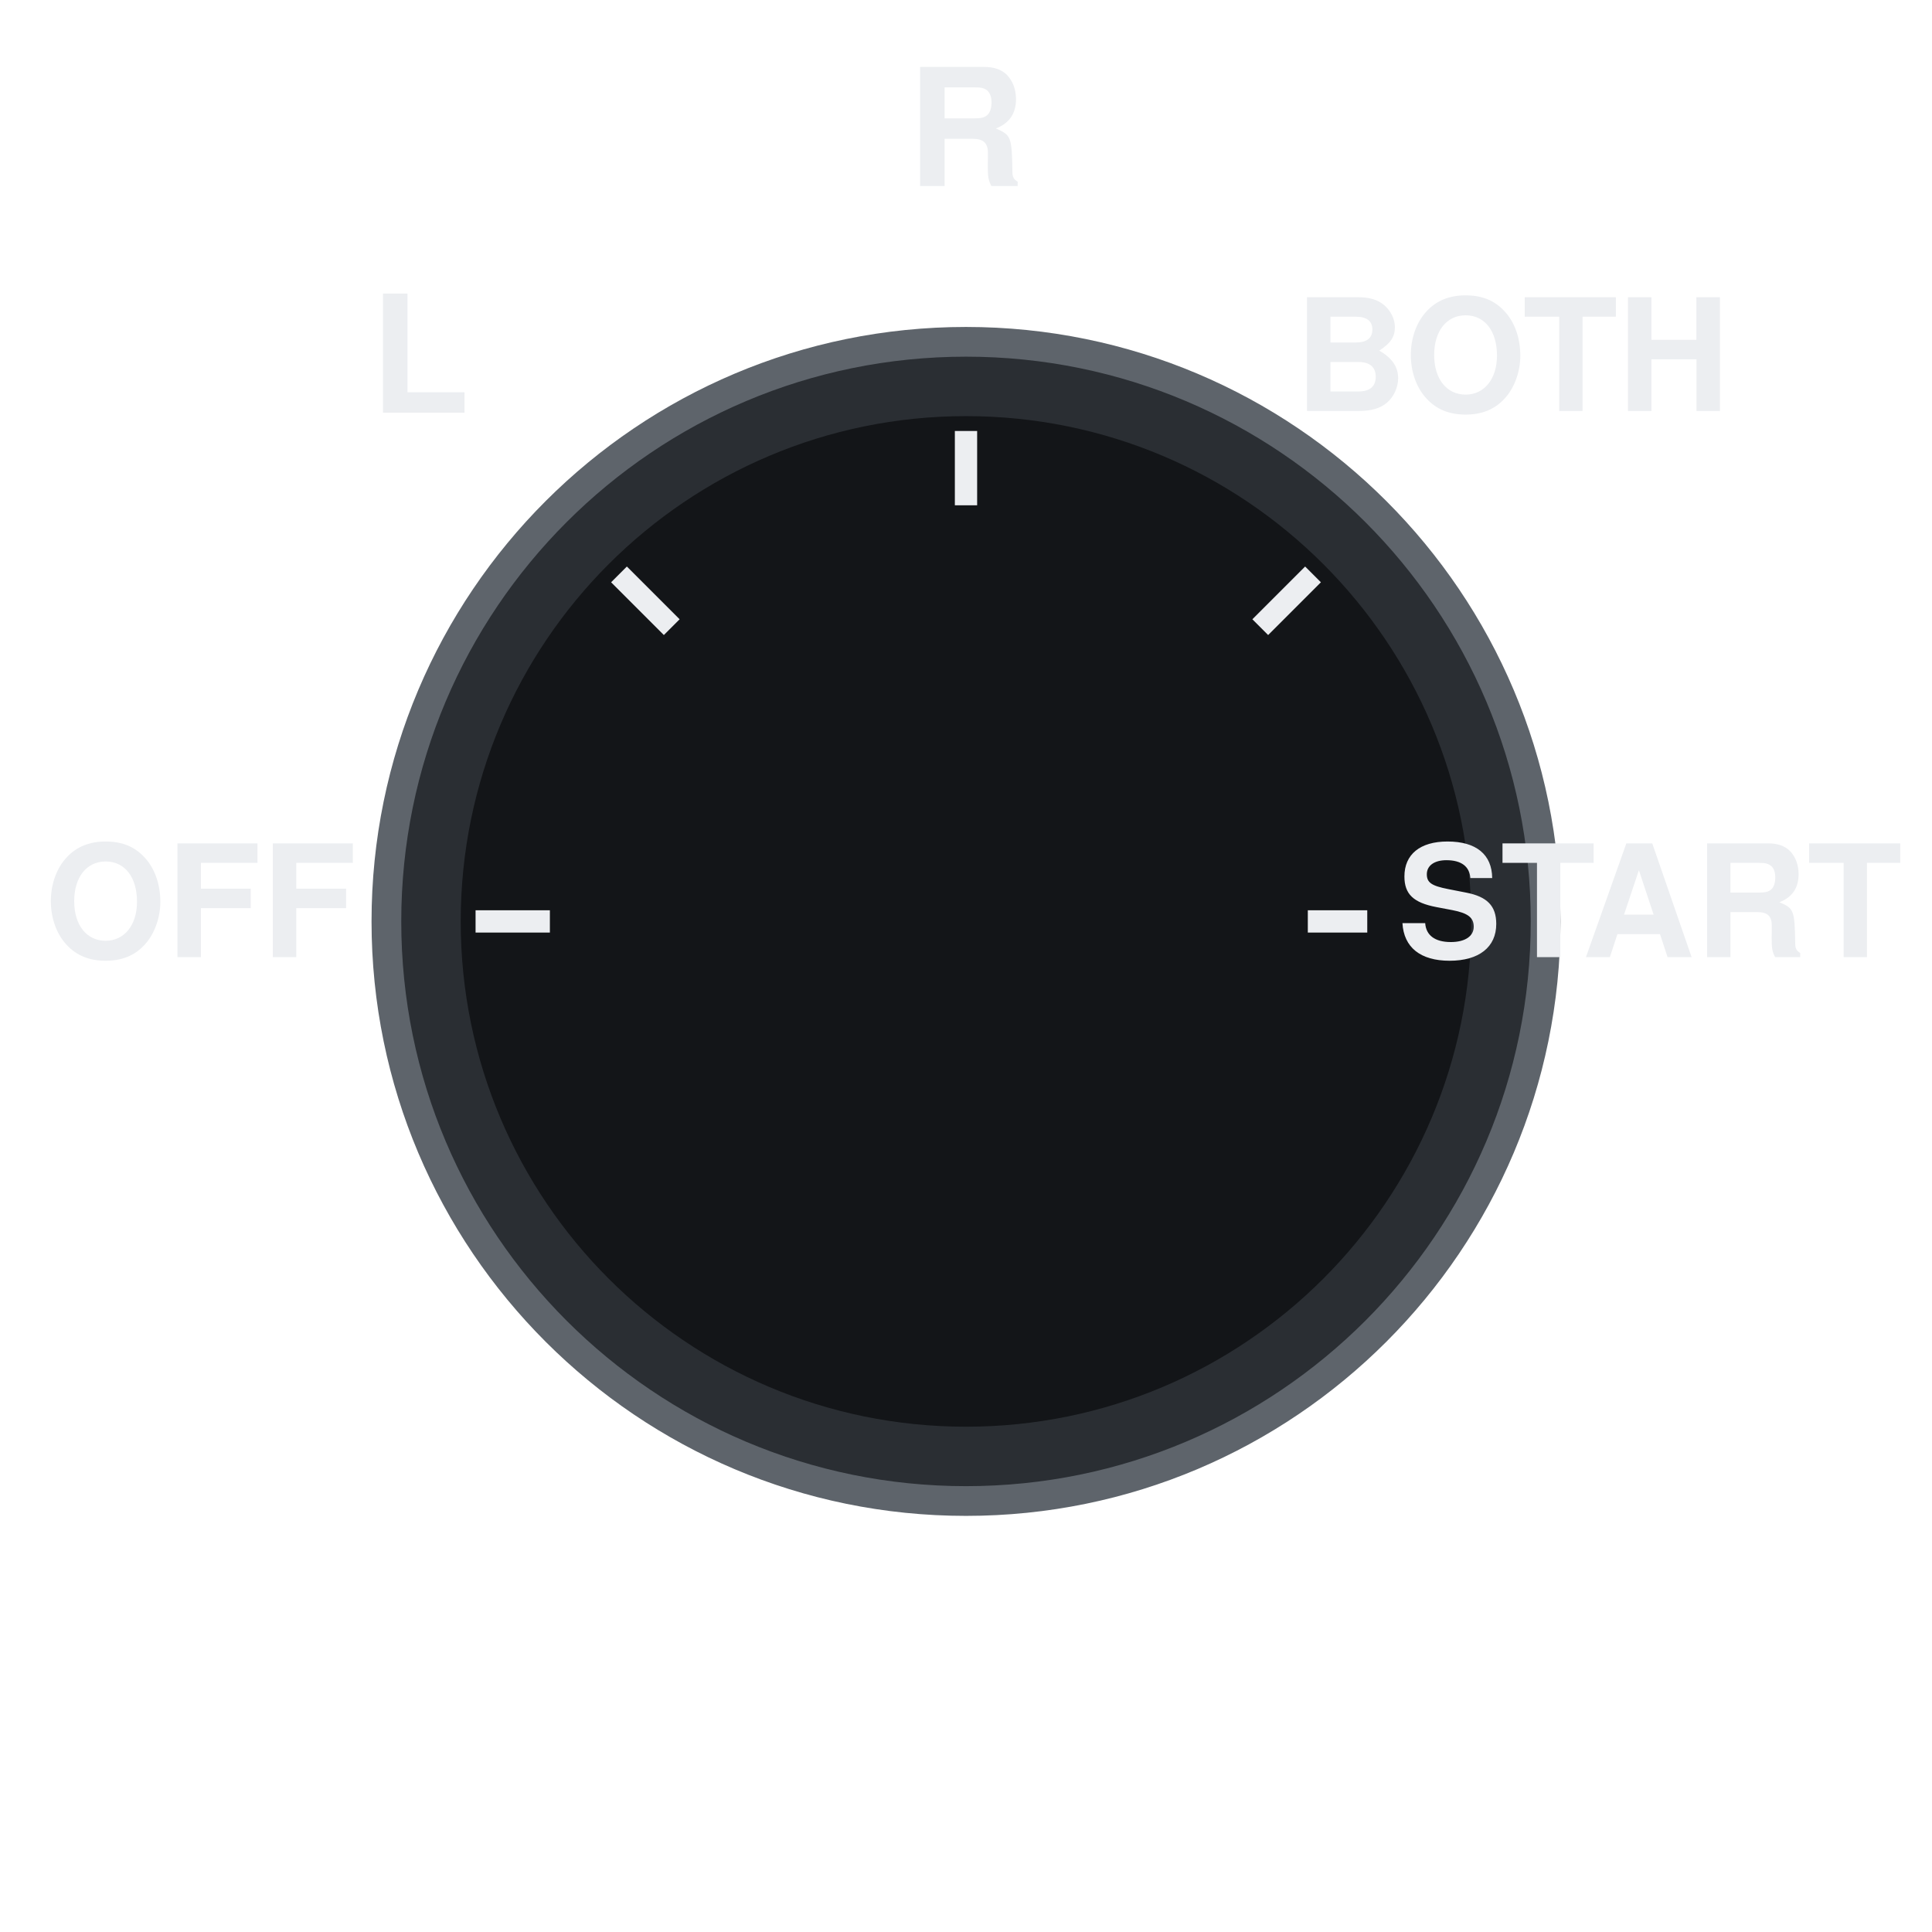
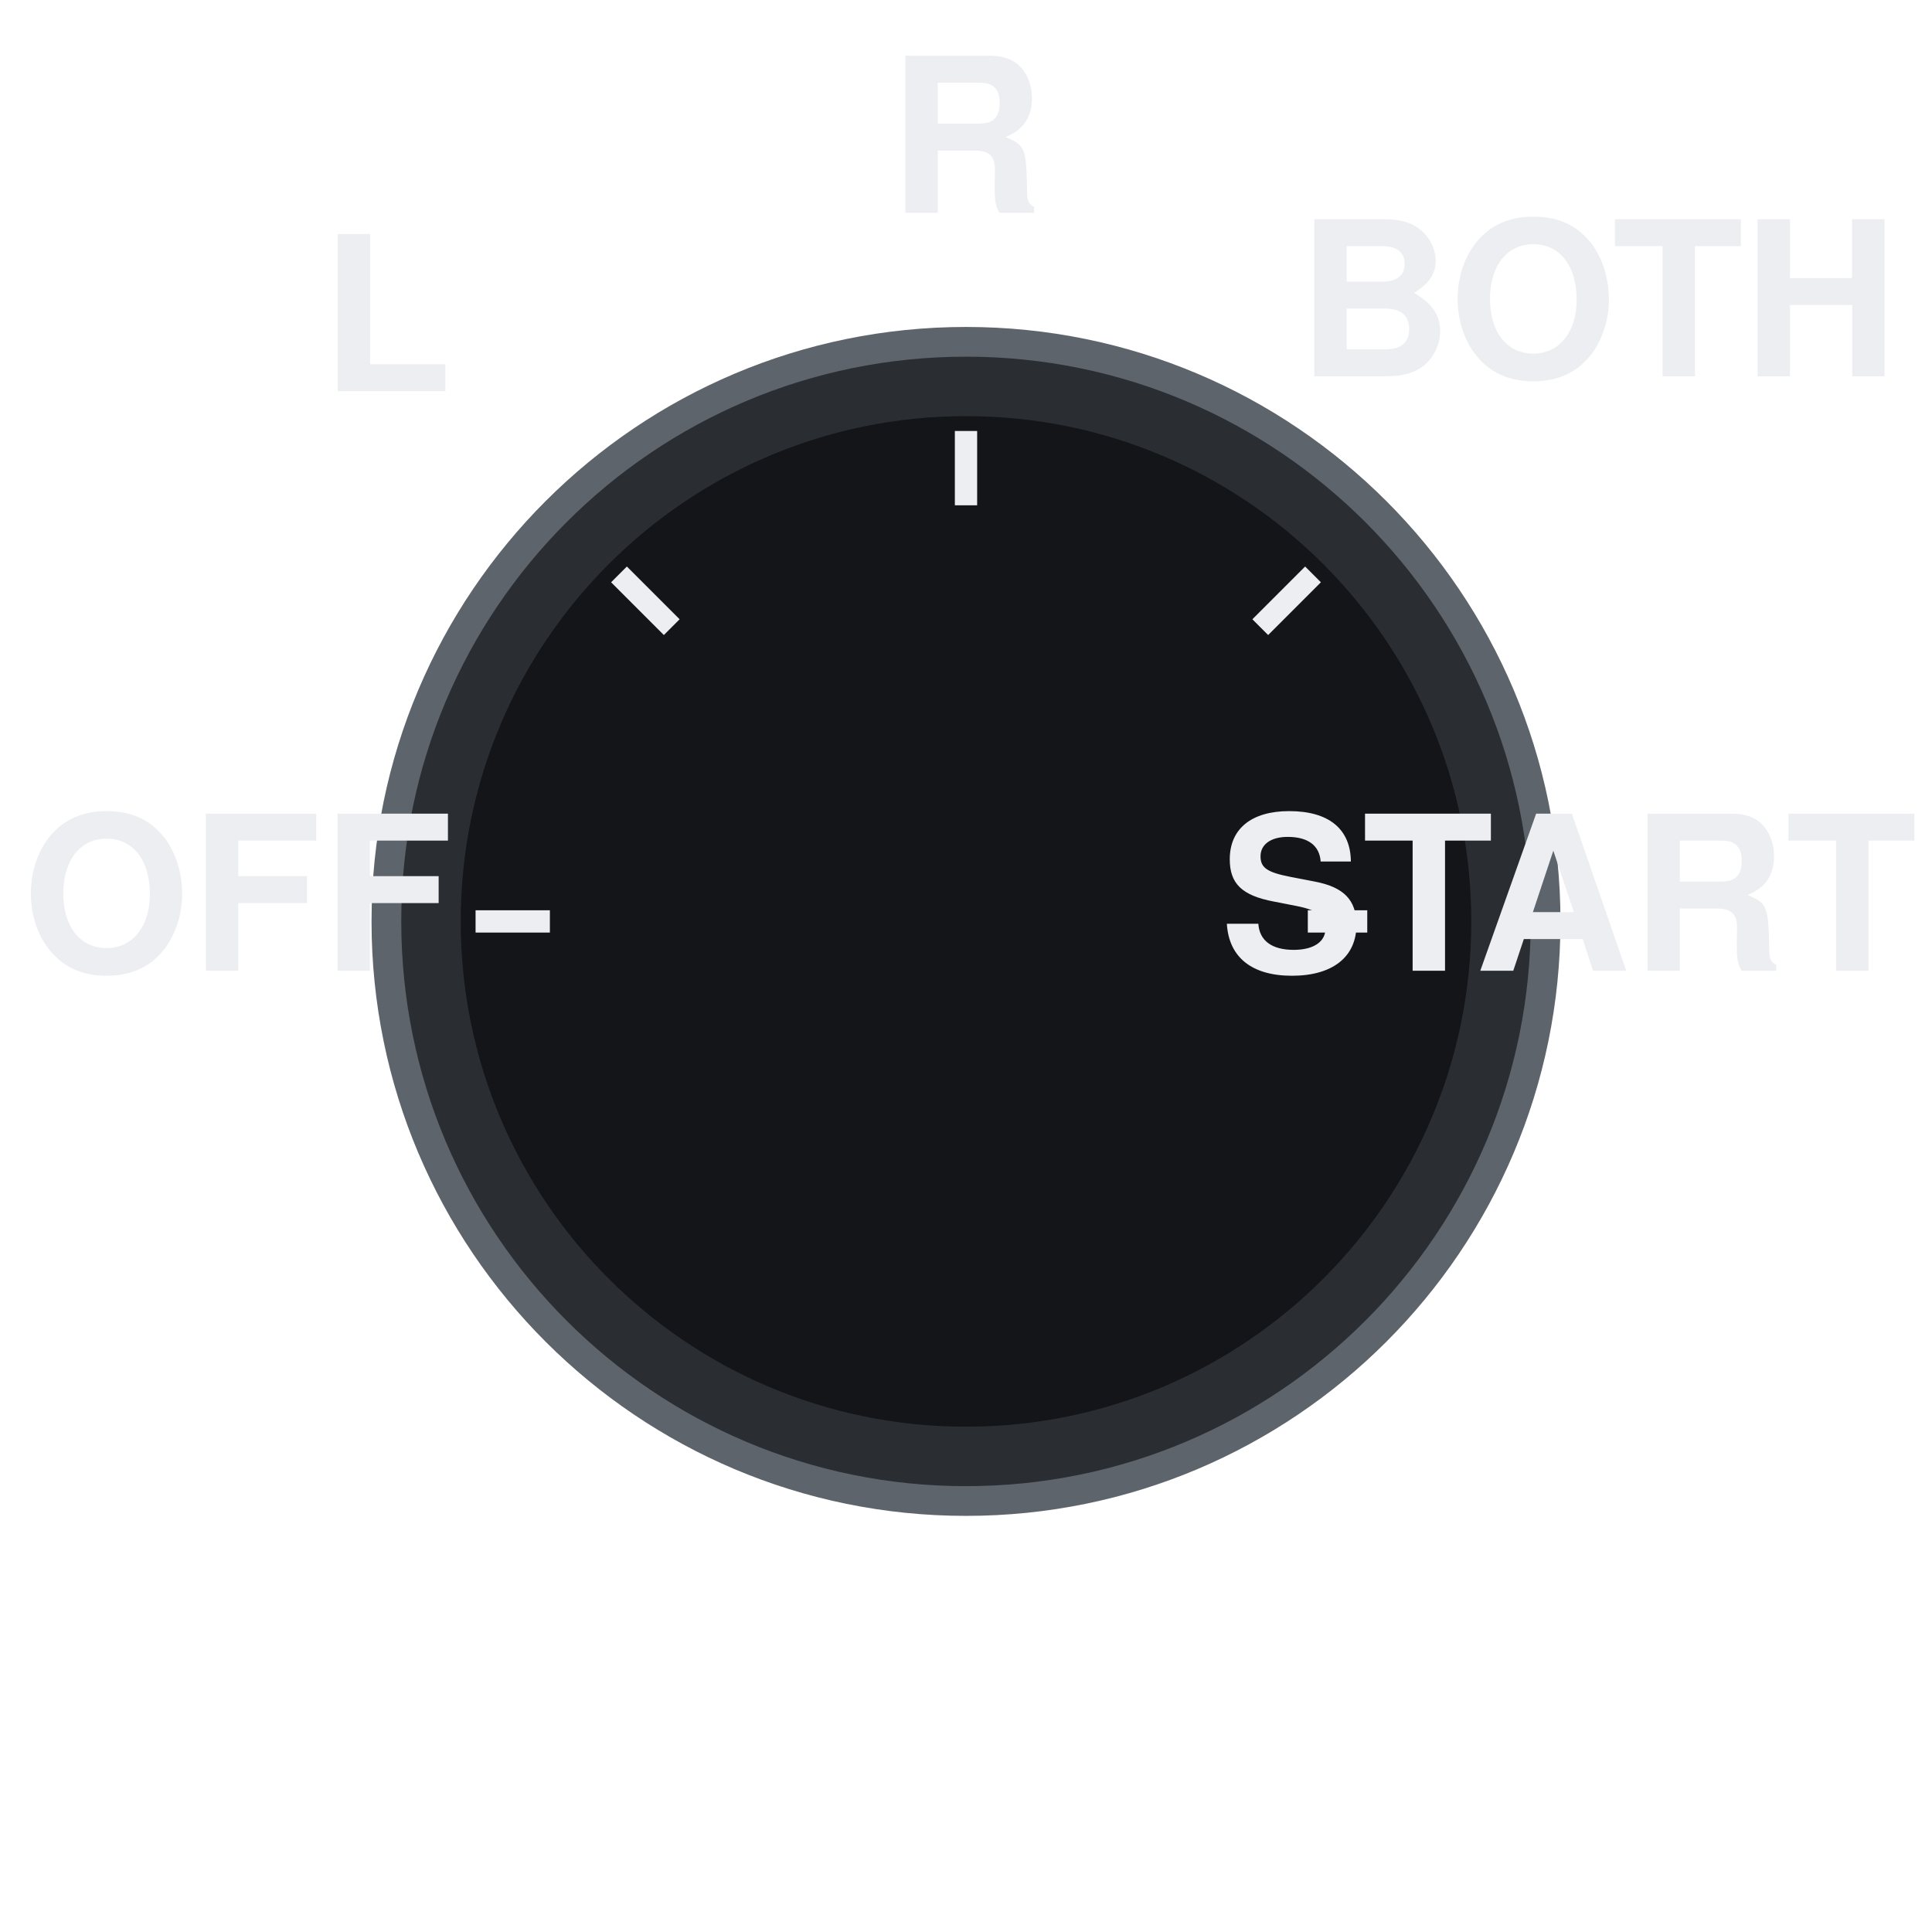
<svg xmlns="http://www.w3.org/2000/svg" viewBox="0 0 260 260" width="260" height="260">
  <circle cx="130" cy="124" r="78" fill="#2A2E33" stroke="#5E646B" stroke-width="4" />
  <circle cx="130" cy="124" r="68" fill="#131518" />
  <line x1="74" y1="124" x2="64" y2="124" stroke="#ECEEF1" stroke-width="3" stroke-linecap="butt" />
-   <text x="6" y="124" font-size="21" font-family="Helvetica, Arial, sans-serif" font-weight="bold" fill="#ECEEF1" text-anchor="start" dominant-baseline="central">OFF</text>
+   <text x="3" y="124" font-size="29" font-family="Helvetica, Arial, sans-serif" font-weight="bold" fill="#ECEEF1" text-anchor="start" dominant-baseline="central">OFF</text>
  <line x1="90.4" y1="84.4" x2="83.3" y2="77.3" stroke="#ECEEF1" stroke-width="3" stroke-linecap="butt" />
-   <text x="56.5" y="50.5" font-size="22" font-family="Helvetica, Arial, sans-serif" font-weight="bold" fill="#ECEEF1" text-anchor="middle" dominant-baseline="central">L</text>
+   <text x="52" y="46" font-size="29" font-family="Helvetica, Arial, sans-serif" font-weight="bold" fill="#ECEEF1" text-anchor="middle" dominant-baseline="central">L</text>
  <line x1="130" y1="68" x2="130" y2="58" stroke="#ECEEF1" stroke-width="3" stroke-linecap="butt" />
-   <text x="130" y="20" font-size="22" font-family="Helvetica, Arial, sans-serif" font-weight="bold" fill="#ECEEF1" text-anchor="middle" dominant-baseline="central">R</text>
+   <text x="130" y="22" font-size="29" font-family="Helvetica, Arial, sans-serif" font-weight="bold" fill="#ECEEF1" text-anchor="middle" dominant-baseline="central">R</text>
  <line x1="169.6" y1="84.4" x2="176.7" y2="77.3" stroke="#ECEEF1" stroke-width="3" stroke-linecap="butt" />
-   <text x="203.5" y="50.5" font-size="21" font-family="Helvetica, Arial, sans-serif" font-weight="bold" fill="#ECEEF1" text-anchor="middle" dominant-baseline="central">BOTH</text>
+   <text x="215" y="44" font-size="29" font-family="Helvetica, Arial, sans-serif" font-weight="bold" fill="#ECEEF1" text-anchor="middle" dominant-baseline="central">BOTH</text>
  <line x1="176" y1="124" x2="184" y2="124" stroke="#ECEEF1" stroke-width="3" stroke-linecap="butt" />
-   <text x="256" y="124" font-size="21" font-family="Helvetica, Arial, sans-serif" font-weight="bold" fill="#ECEEF1" text-anchor="end" dominant-baseline="central">START</text>
+   <text x="258" y="124" font-size="29" font-family="Helvetica, Arial, sans-serif" font-weight="bold" fill="#ECEEF1" text-anchor="end" dominant-baseline="central" textLength="71" lengthAdjust="spacingAndGlyphs">START</text>
</svg>
